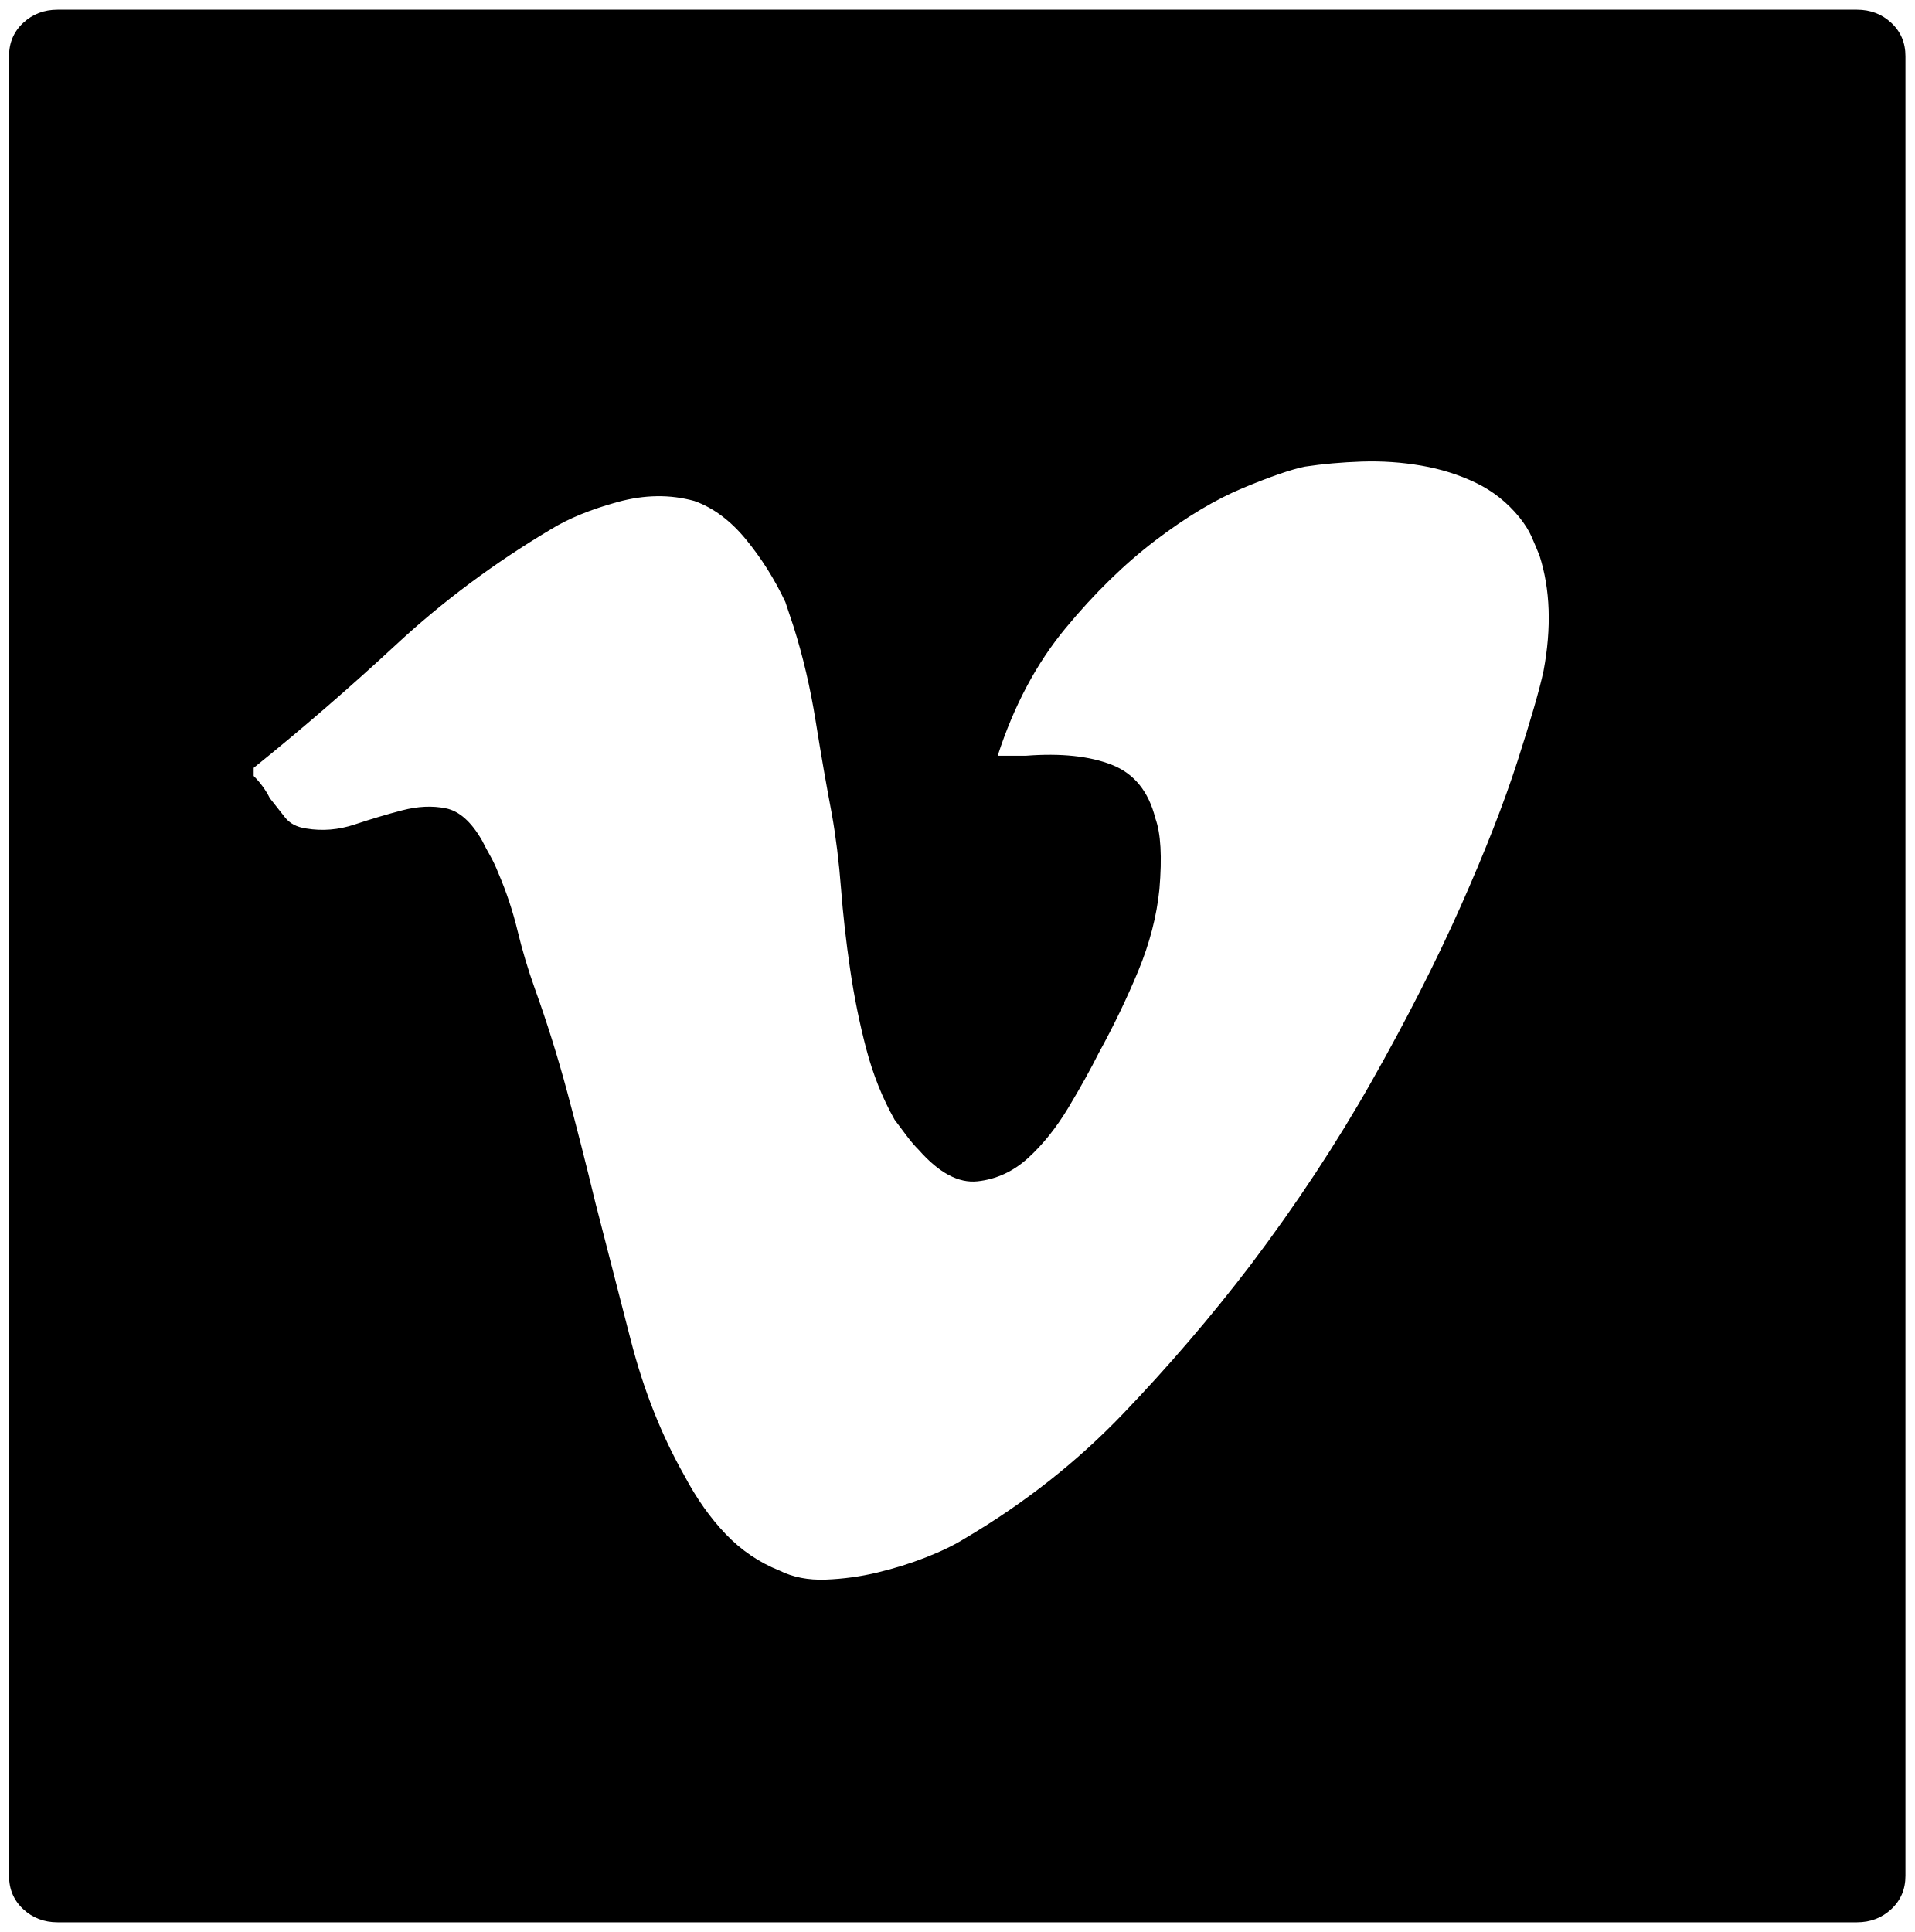
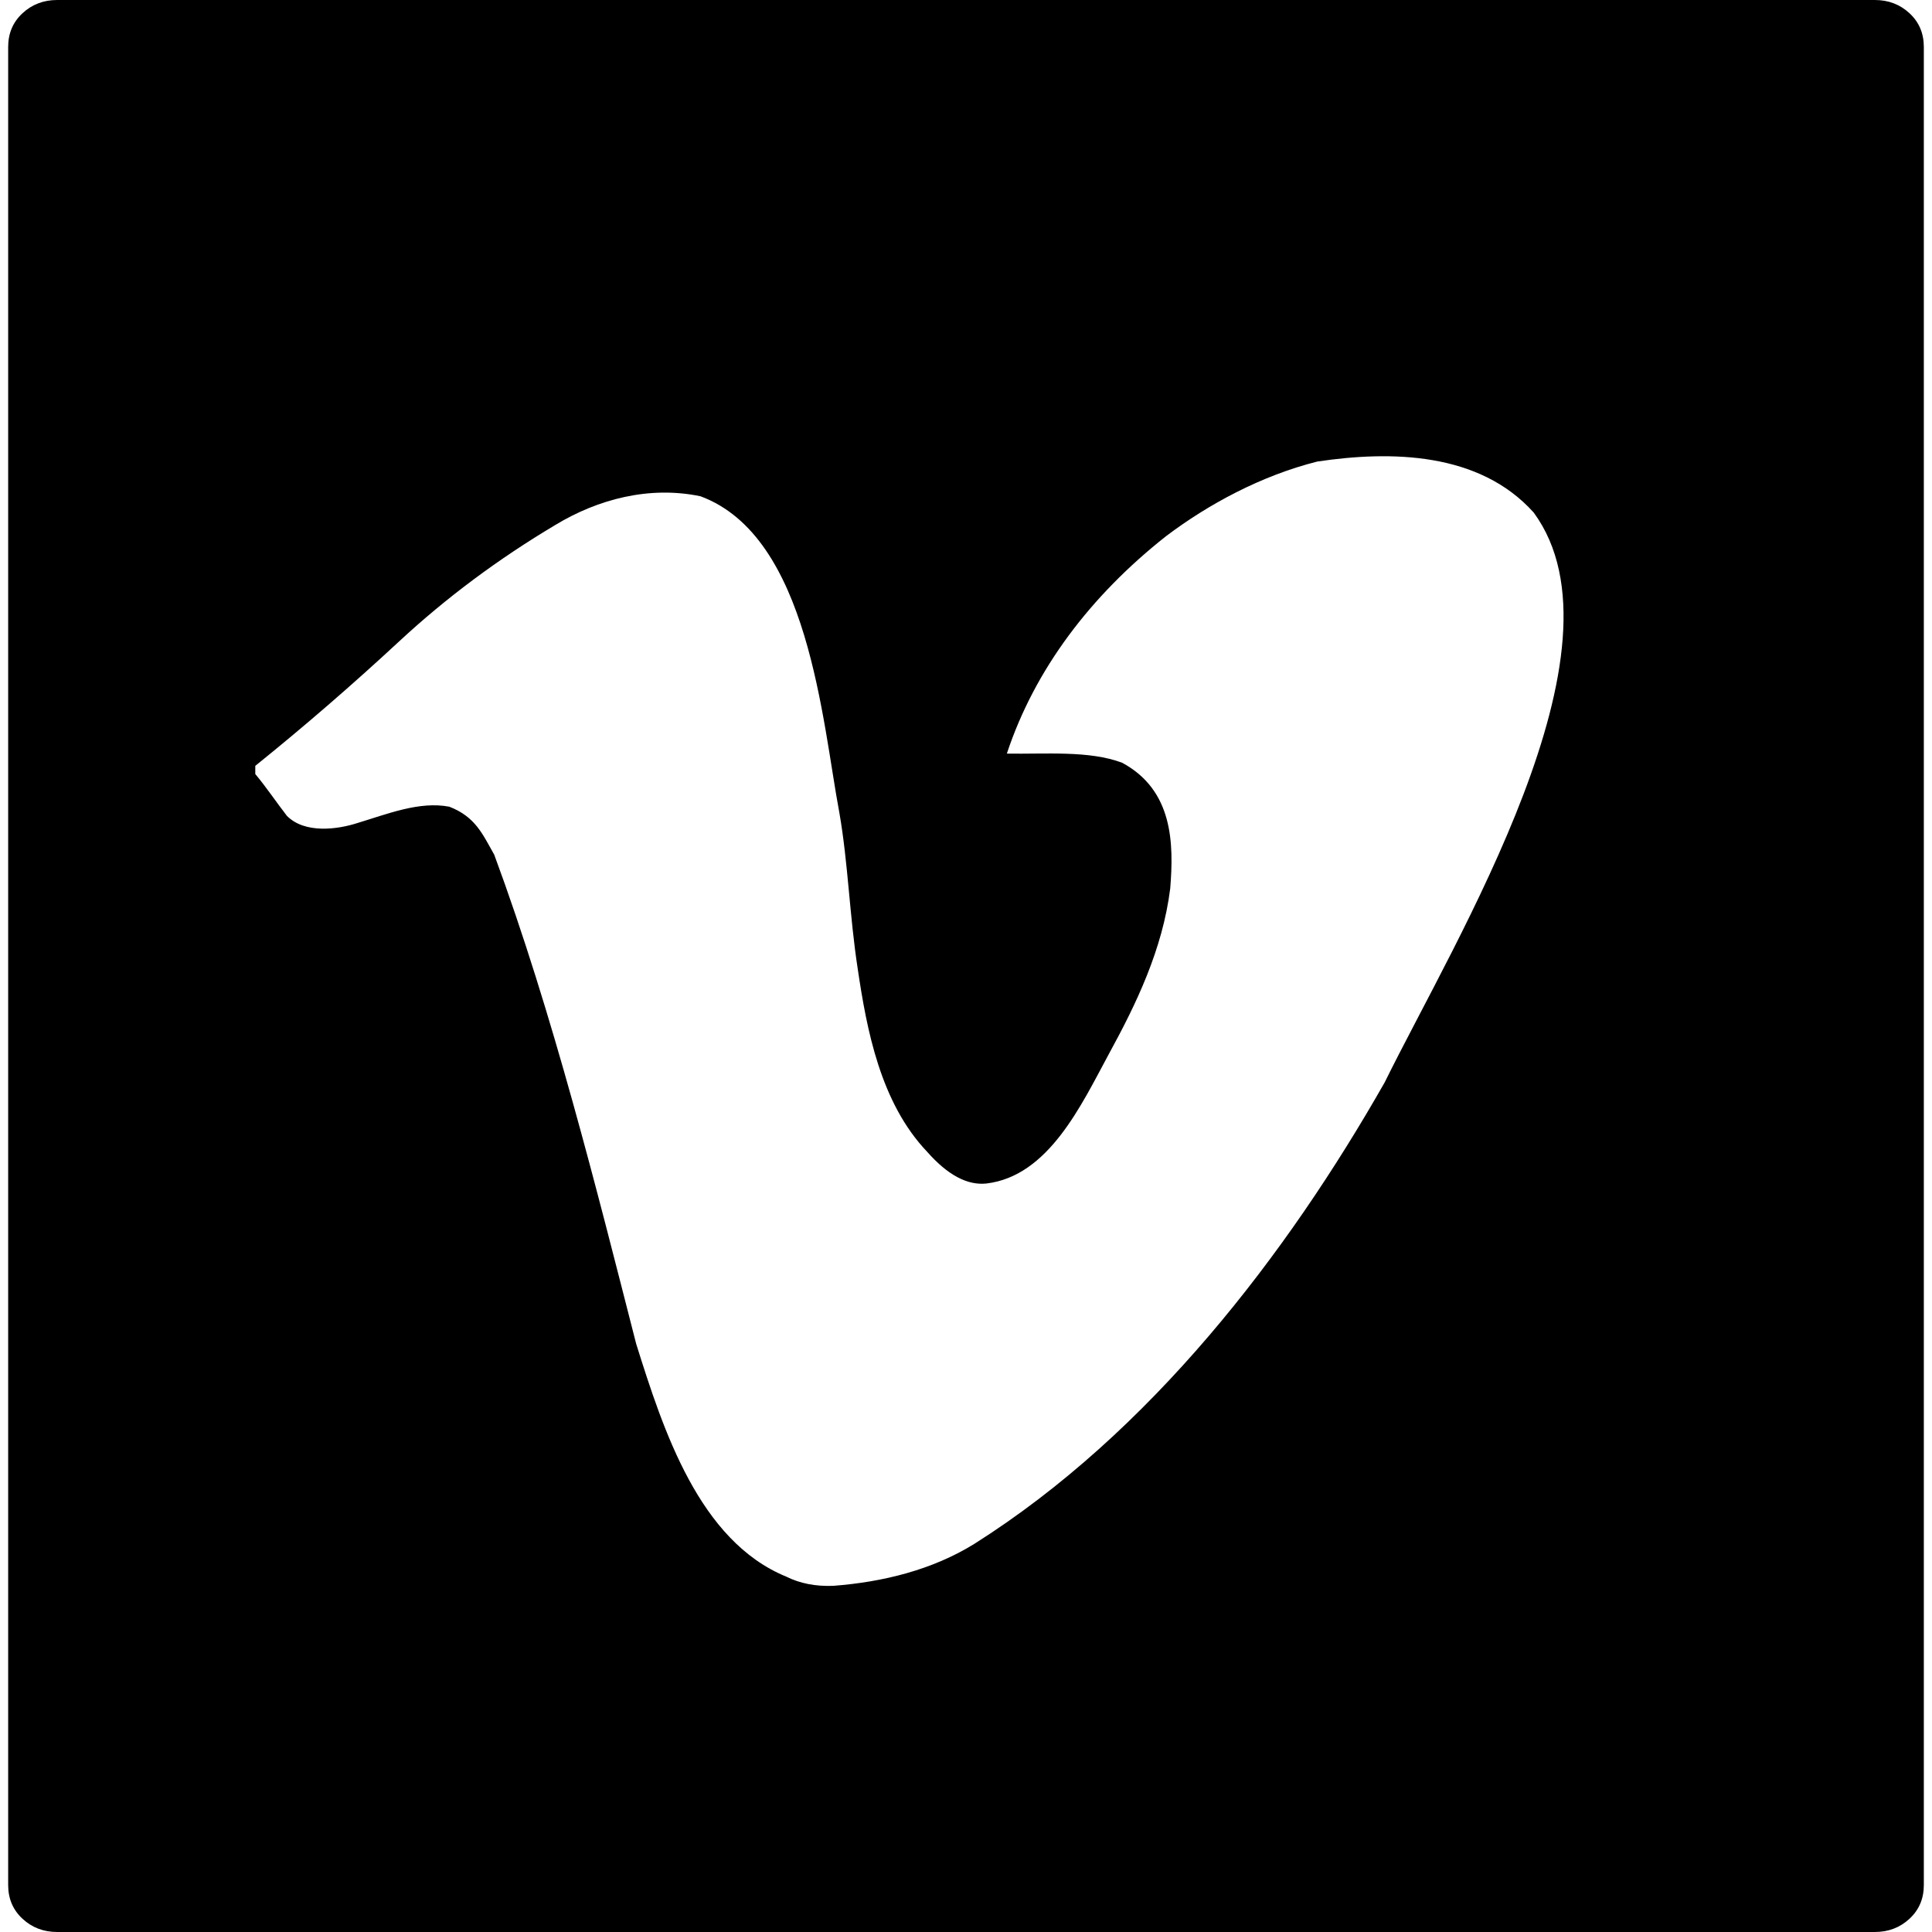
- <svg xmlns="http://www.w3.org/2000/svg" width="987.979" height="997.019" id="svg2" version="1.0">
+ <svg xmlns="http://www.w3.org/2000/svg" width="512" height="512" id="svg2" version="1.0">
  <defs id="defs4" />
-   <g id="layer1" transform="translate(-374.2178,422.7827)">
-     <g id="g6787" transform="matrix(1.04334,0,0,-1.04334,346.5371,388.7289)">
-       <path id="path6789" d="m 790,446 c 4,21.333 3.333,40.333 -2,57 -1.345,3.333 -2.679,6.5 -4,9.5 -1.333,3 -3.333,6.167 -6,9.5 -6,7.333 -13.167,13 -21.5,17 -8.333,4 -17.333,6.833 -27,8.5 -9.667,1.667 -19.5,2.333 -29.5,2 -10,-0.35 -19.333,-1.183 -28,-2.5 -6.667,-1.333 -16.833,-4.833 -30.5,-10.5 -13.667,-5.667 -28.167,-14.333 -43.5,-26 C 582.664,498.833 567.831,484.333 553.5,467 539.167,449.667 528,428.667 520,404 h 14 c 17.333,1.333 31.5,-0.167 42.5,-4.5 11,-4.333 18.167,-13.167 21.5,-26.5 2.685,-7.333 3.352,-19 2,-35 -1.333,-13.333 -4.833,-26.833 -10.5,-40.5 -5.667,-13.667 -12.167,-27.167 -19.5,-40.5 -4,-8 -9,-17 -15,-27 -6,-10 -12.667,-18.333 -20,-25 -7.337,-6.667 -15.671,-10.5 -25,-11.5 -9.333,-1 -19,4.167 -29,15.5 -2,2 -4,4.333 -6,7 l -6,8 c -6,10.667 -10.667,22.333 -14,35 -3.333,12.667 -6,25.833 -8,39.5 -2,13.667 -3.5,27 -4.5,40 -1,13 -2.5,25.167 -4.5,36.5 -2.67,14 -5.337,29.333 -8,46 -2.67,16.667 -6.337,32.333 -11,47 l -2,6 -2,6 c -5.333,11.334 -11.833,21.667 -19.5,31 -7.667,9.333 -16.167,15.667 -25.5,19 -12,3.333 -24.667,3.167 -38,-0.5 -13.333,-3.667 -24.333,-8.167 -33,-13.5 -28,-16.667 -53.5,-35.667 -76.5,-57 -23,-21.333 -46.5,-41.667 -70.5,-61 v -4 c 3.333,-3.333 6,-7 8,-11 2.667,-3.333 5.167,-6.5 7.5,-9.5 2.333,-3 5.833,-4.833 10.5,-5.5 8,-1.333 16,-0.667 24,2 8,2.667 15.833,5 23.5,7 7.667,2 14.834,2.333 21.5,1 6.668,-1.333 12.668,-6.667 18,-16 1.337,-2.667 2.671,-5.167 4,-7.5 1.337,-2.333 2.671,-5.167 4,-8.5 -0.667,0.667 -1,1.333 -1,2 0,-0.672 0.333,-1.339 1,-2 4,-9.333 7.167,-18.833 9.5,-28.5 2.336,-9.667 5.169,-19.167 8.5,-28.5 6,-16.667 11.333,-33.667 16,-51 4.667,-17.334 9.333,-35.667 14,-55 5.336,-20.667 11.169,-43.333 17.5,-68 6.335,-24.667 15.168,-47 26.5,-67 6,-11.333 12.833,-21 20.5,-29 7.667,-8 16.5,-14 26.5,-18 6.667,-3.333 14.333,-4.833 23,-4.5 8.667,0.333 17.167,1.5 25.5,3.5 8.333,2 16.333,4.5 24,7.5 7.667,3 14.167,6.167 19.5,9.5 29.333,17.333 55.333,37.833 78,61.5 22.667,23.667 43.667,48.167 63,73.5 22.667,30 42.667,60.333 60,91 17.333,30.667 32,59.5 44,86.5 12,27 21.333,50.833 28,71.5 6.667,20.667 11,35.667 13,45 z m 155,327 c 6.681,0 12.348,-2.167 17,-6.5 4.667,-4.333 7,-9.833 7,-16.5 v -900 c 0,-6.667 -2.333,-12.167 -7,-16.5 -4.667,-4.333 -10.333,-6.5 -17,-6.5 H 55 c -6.667,0 -12.333,2.167 -17,6.5 -4.667,4.333 -7,9.833 -7,16.5 v 900 c 0,6.667 2.333,12.167 7,16.5 4.667,4.333 10.333,6.5 17,6.5 h 890 v 0 z" style="fill:currentColor" />
+   <g id="layer1" transform="translate(-374.2178,-62.23637)">
+     <g id="g6787" transform="matrix(0.5412262,0,0,-0.5412262,359.6047,480.6042)">
+       <path id="path6789" d="m 778,522 c -26.678,29.792 -70.095,30.364 -106,25 -27.394,-6.885 -53.289,-20.863 -74,-36.5 -37.074,-29.24 -64.368,-65.329 -78,-106.5 18.822,-0.324 40.357,1.633 56.5,-4.5 24.926,-13.485 25.273,-39.474 23.5,-61.5 -3.735,-29.901 -16.687,-56.676 -30,-81 -13.492,-24.943 -29.501,-59.862 -60,-63.5 -9.333,-1 -19,4.167 -29,15.5 -22.937,24.061 -29.603,59.875 -34,89.5 -4.04,26.218 -4.717,51.93 -9,76.5 -8.461,44.826 -14.84,135.296 -68,155 -25.048,5.236 -50.253,-1.439 -71,-14 -28,-16.667 -53.5,-35.667 -76.5,-57 -23,-21.333 -46.5,-41.667 -70.5,-61 l 0,-4 c 5.71,-6.866 10.338,-13.866 15.5,-20.5 8.76,-8.816 24.745,-6.659 34.5,-3.5 14.884,4.483 30.322,10.787 45,8 12.823,-4.958 16.291,-13.453 22,-23.5 C 297.726,276.843 319.475,189.32 338.5,115 351.797,72.61 369.334,18.47 412,1 c 6.667,-3.333 14.333,-4.833 23,-4.5 24.443,1.859 48.571,7.861 69,20.5 86.305,54.523 153.092,141.766 201,226 34.976,70.974 121.936,212.178 73,279 z m 167,251 c 6.681,0 12.348,-2.167 17,-6.5 4.667,-4.333 7,-9.833 7,-16.5 l 0,-900 c 0,-6.667 -2.333,-12.167 -7,-16.5 -4.667,-4.333 -10.333,-6.5 -17,-6.5 l -890,0 c -6.667,0 -12.333,2.167 -17,6.5 -4.667,4.333 -7,9.833 -7,16.5 l 0,900 c 0,6.667 2.333,12.167 7,16.5 4.667,4.333 10.333,6.5 17,6.5 z" style="fill:currentColor" />
    </g>
  </g>
</svg>
